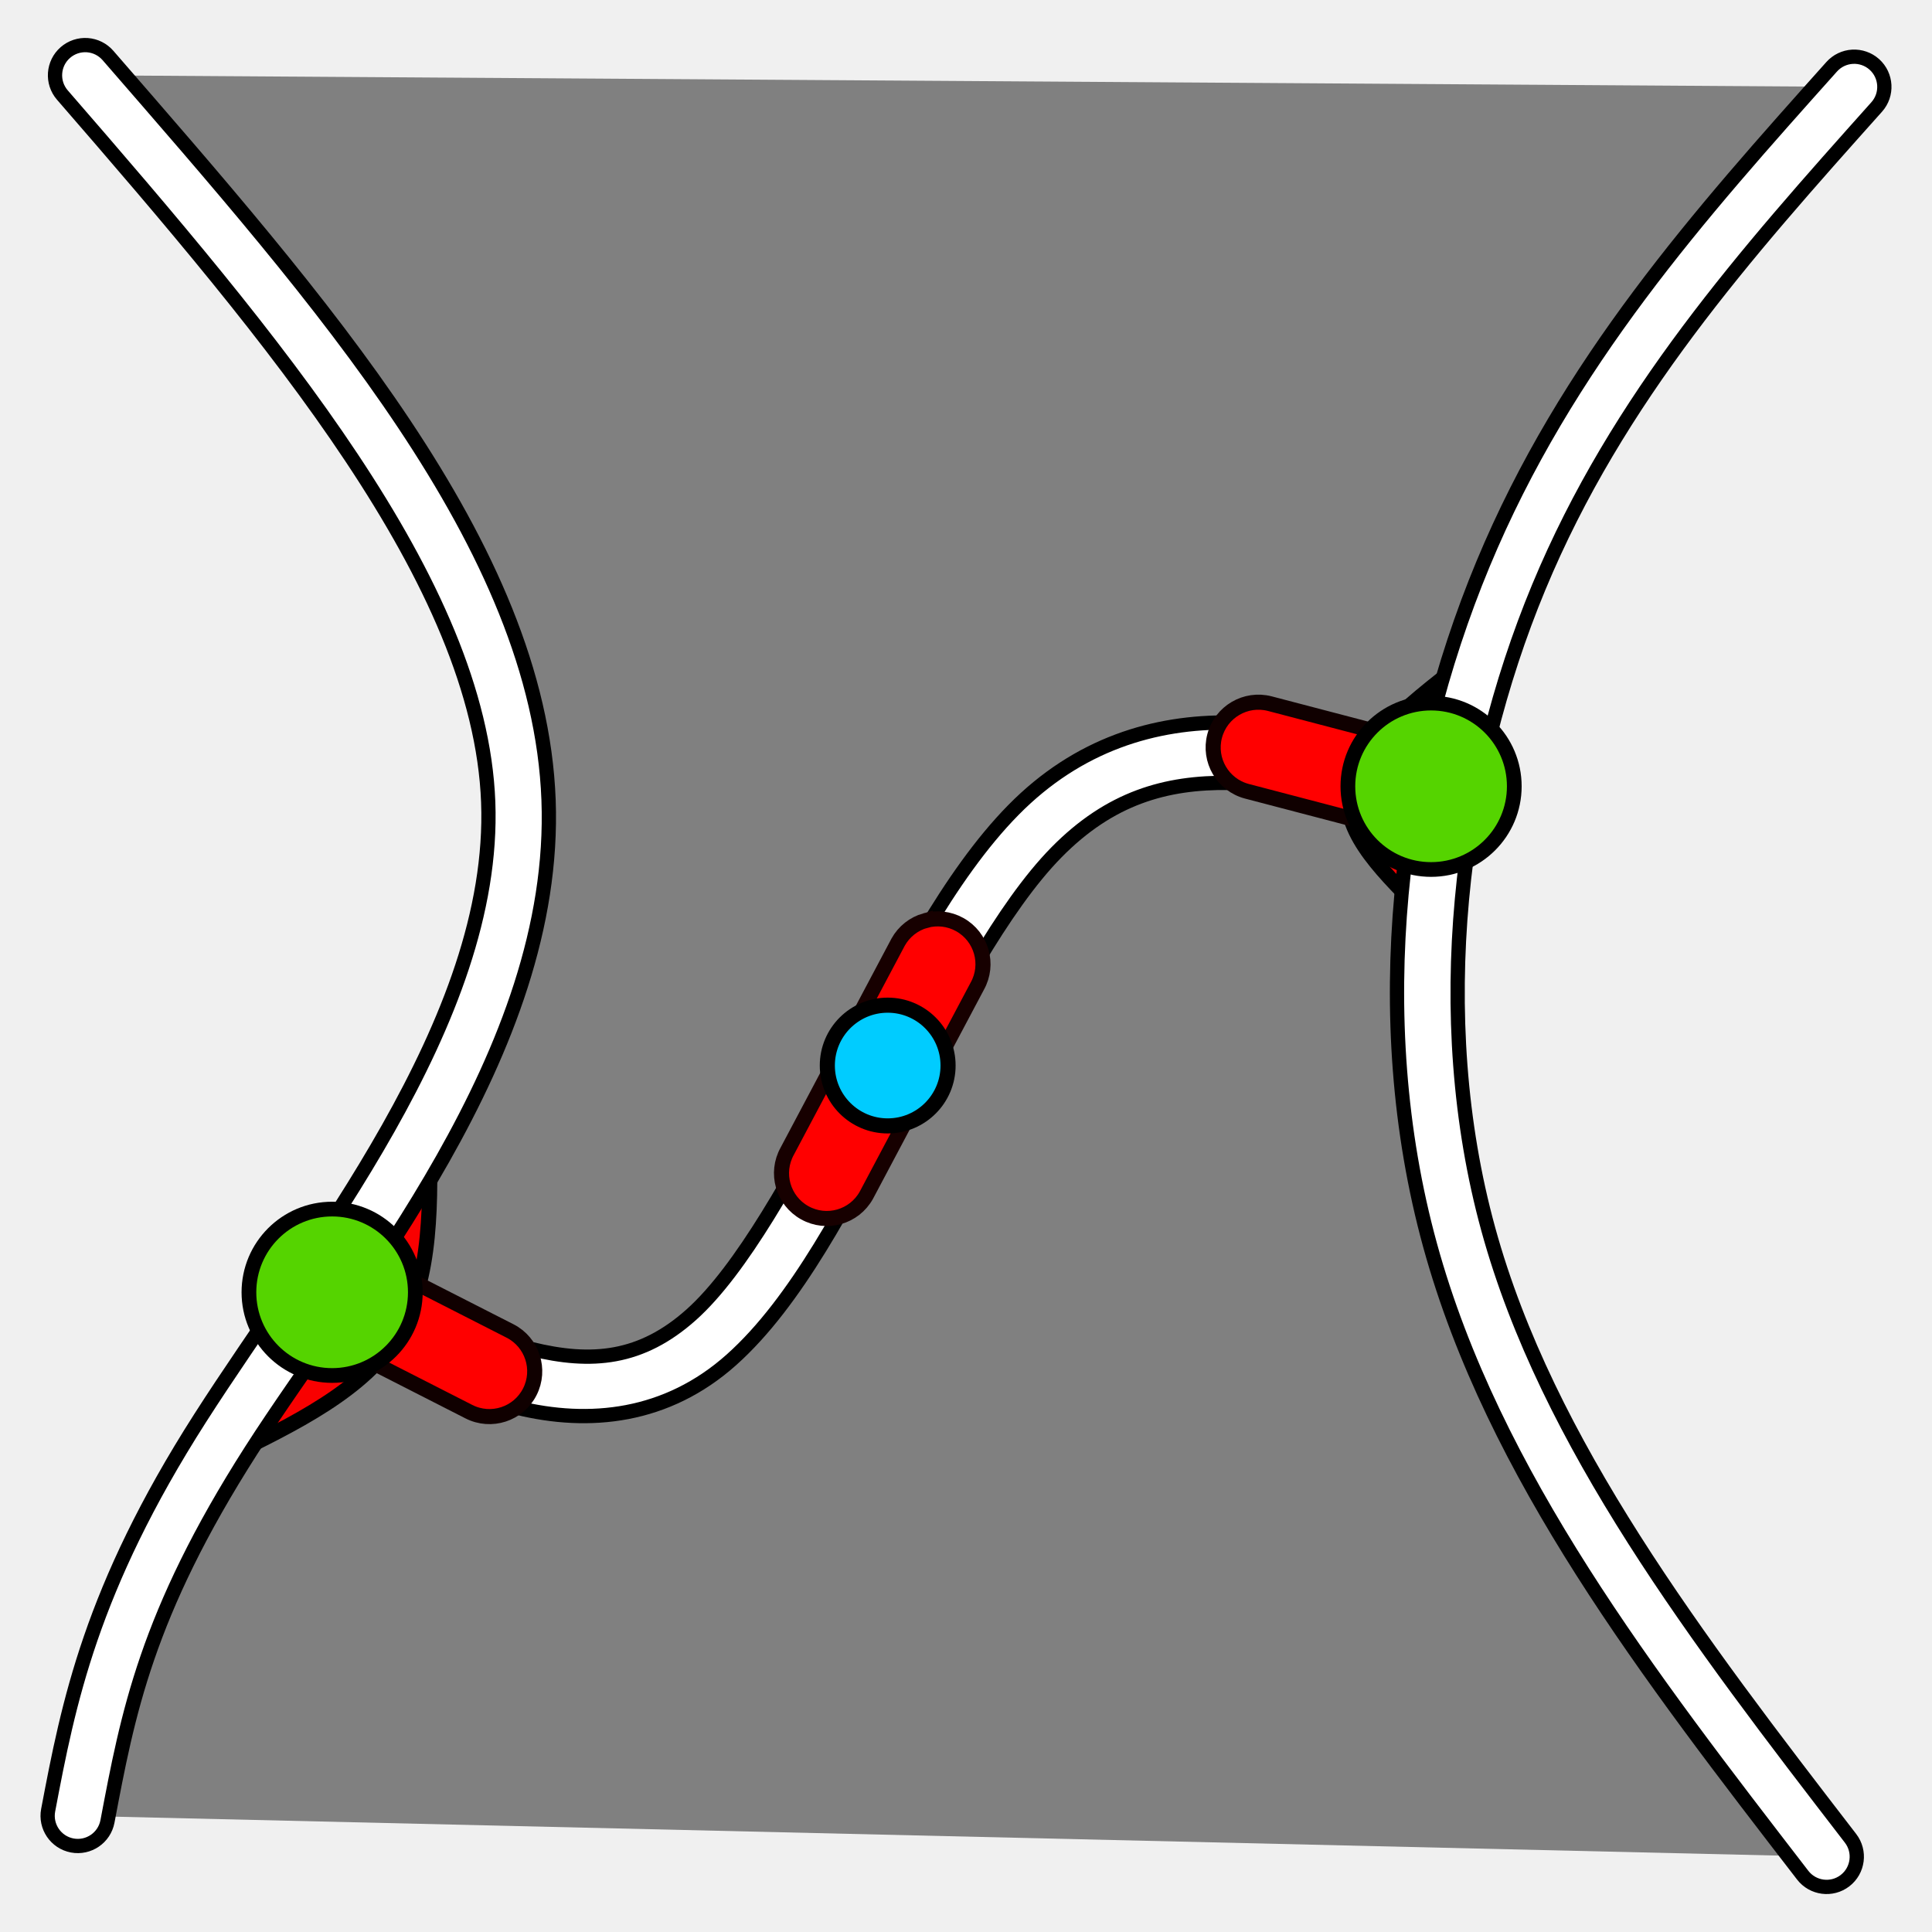
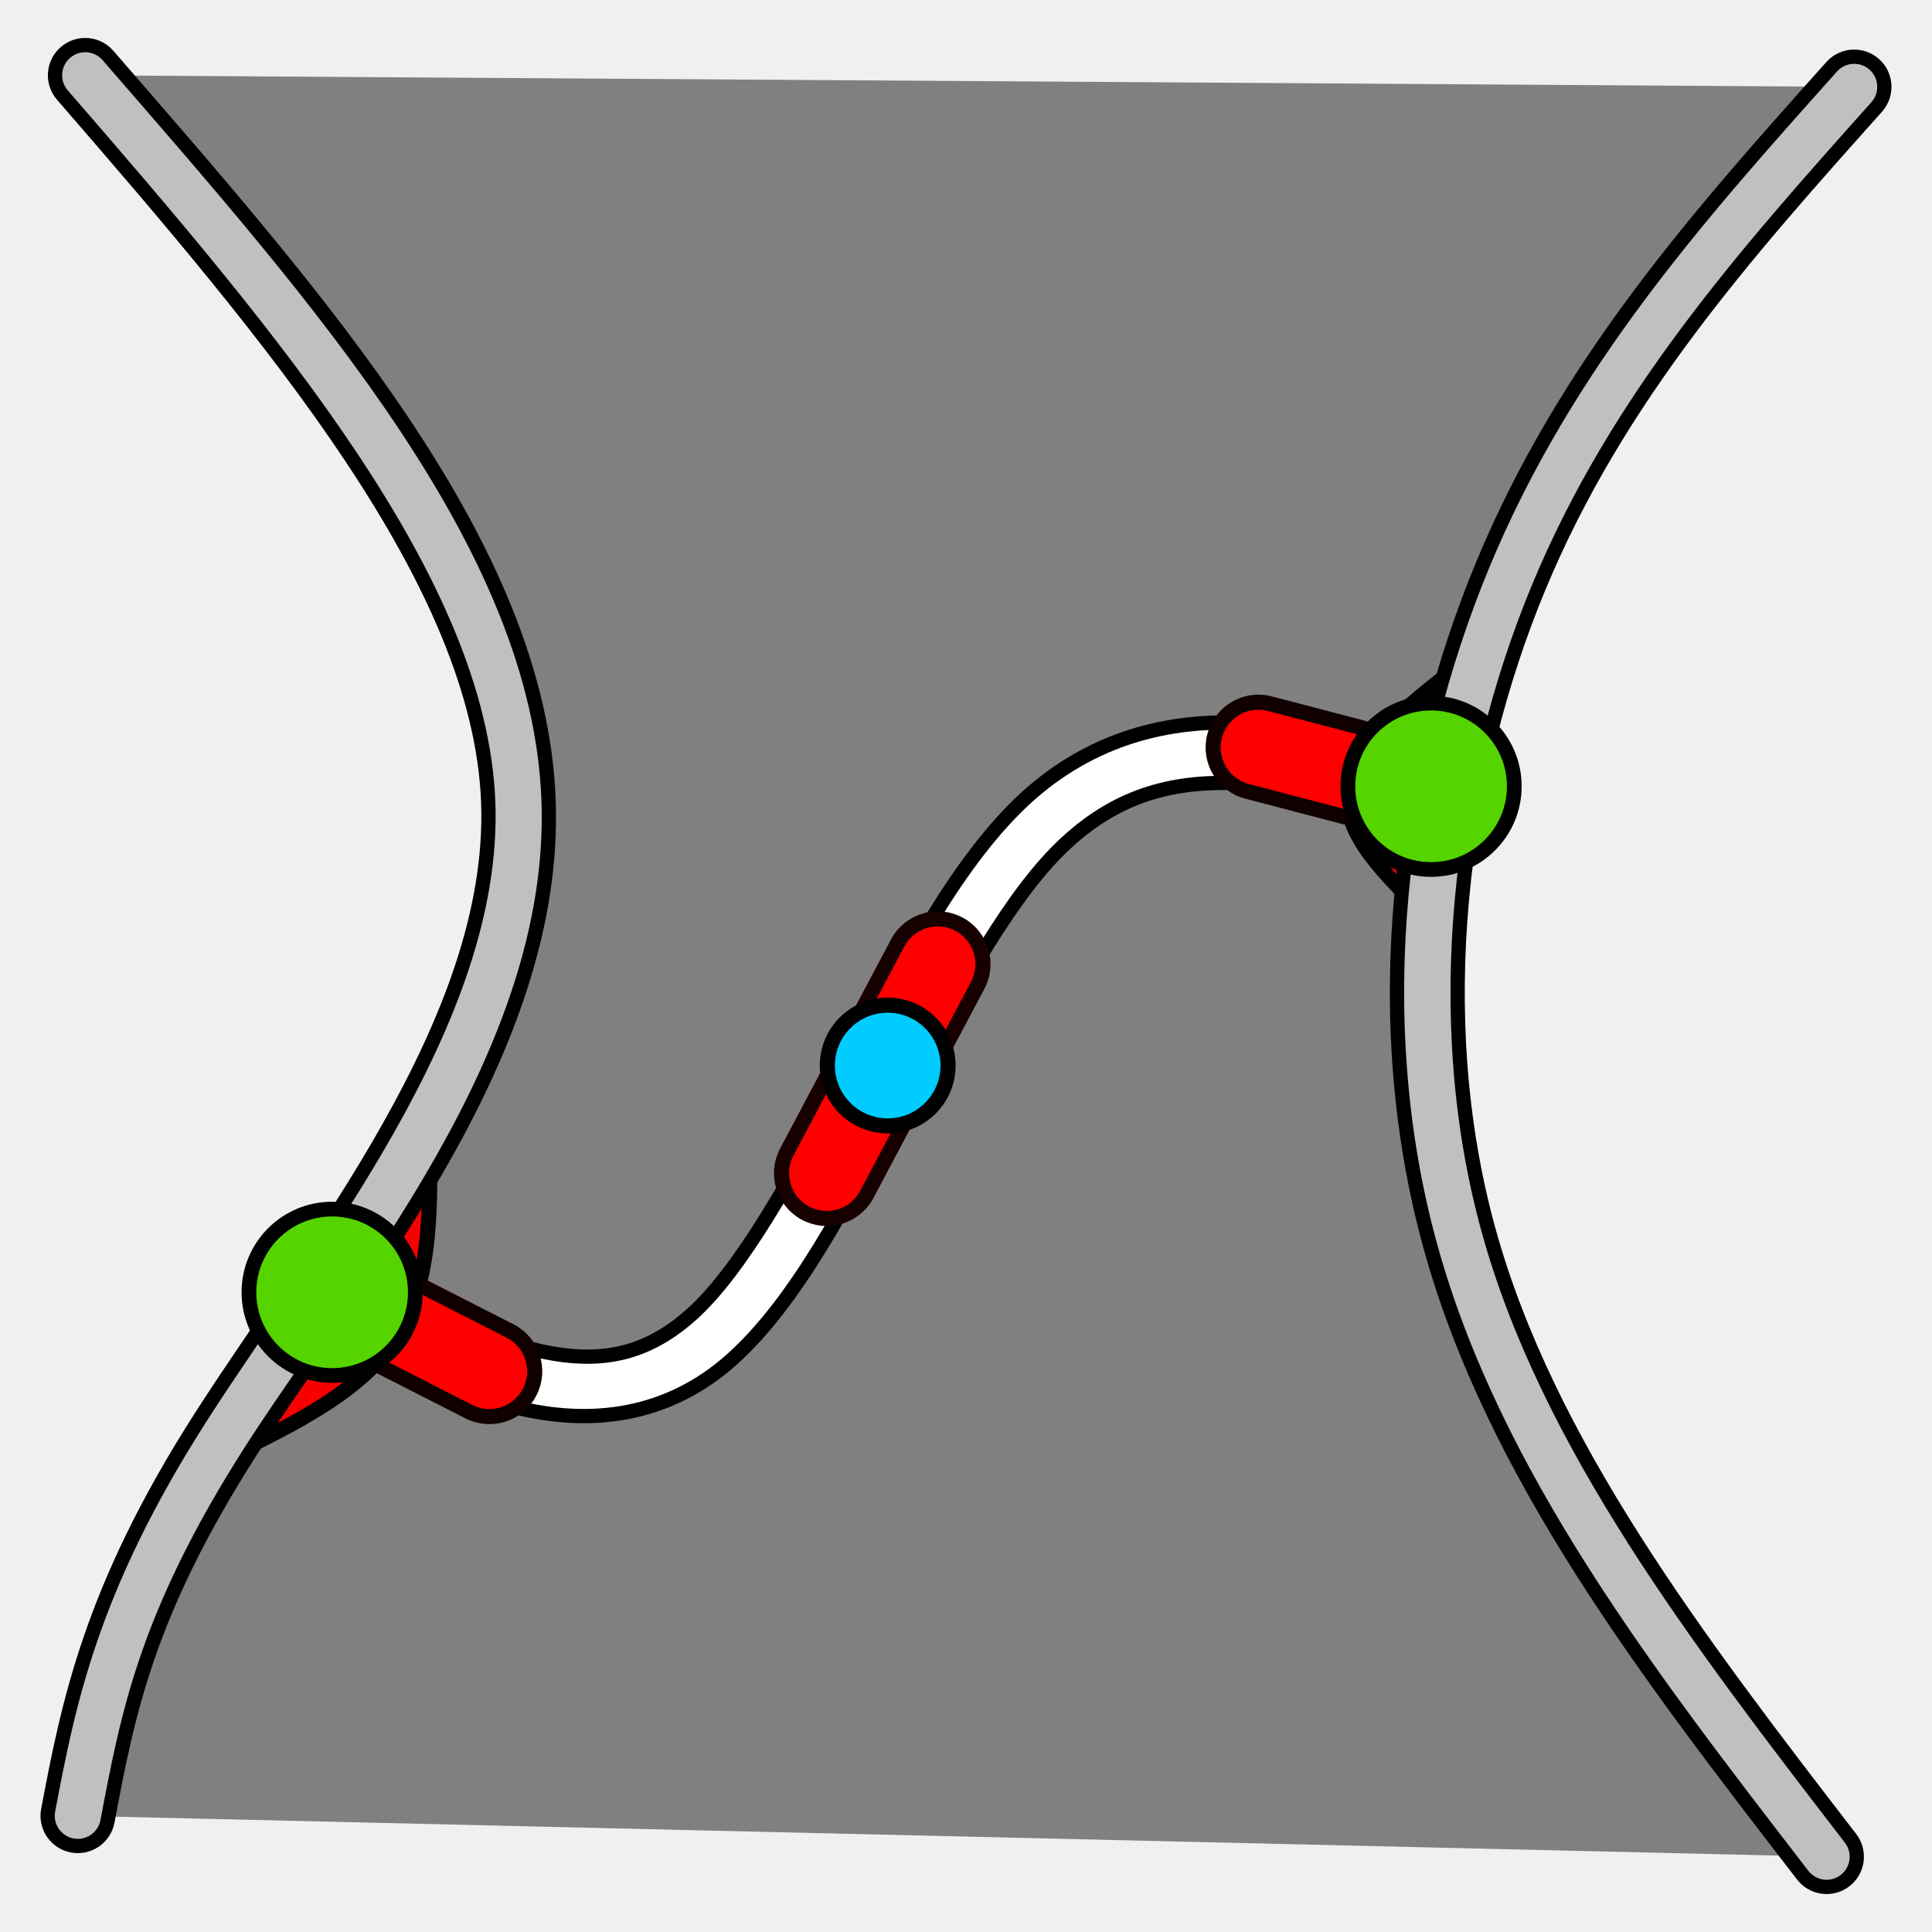
<svg xmlns="http://www.w3.org/2000/svg" width="512" height="512" viewBox="0 0 135.467 135.467" version="1.1" id="svg9549">
  <defs id="defs9546">
    </defs>
  <g id="layer1">
    <path style="fill:#808080;stroke:none;stroke-width:0.265px;stroke-linecap:butt;stroke-linejoin:miter;stroke-opacity:1;fill-opacity:1" d="M 5.973,5.278 130.01,6.092 108.125,34.188 99.476,63.648 102.221,86.849 114.952,111.524 128.077,130.189 5.456,127.321 8.138,113.799 21.459,93.085 32.822,74.012 36.467,51.752 24.909,26.889 Z" id="path9932" />
    <path style="fill:#f90000;fill-opacity:1;stroke:#000000;stroke-width:1.058;stroke-linecap:butt;stroke-linejoin:miter;stroke-miterlimit:4;stroke-dasharray:none;stroke-opacity:1" d="m 30.077,78.784 c 0.128,5.43 0.256,10.86 -2.131,14.767 -2.387,3.906 -7.29,6.289 -12.192,8.672" id="path10402" />
-     <path style="color:#000000;fill:#ffffff;stroke-linecap:round;-inkscape-stroke:none;stroke:#000000;stroke-opacity:1" d="M 6.123,3.166 A 2.117,2.117 0 0 0 4.586,3.68 2.117,2.117 0 0 0 4.375,6.666 C 19.251,23.81 33.654,40.853 34.232,56.24 34.81,71.628 21.714,87.421 14.035,99.432 6.357,111.442 4.796,119.437 3.377,126.928 A 2.117,2.117 0 0 0 5.062,129.4 2.117,2.117 0 0 0 7.535,127.715 C 8.955,120.224 10.234,113.238 17.604,101.711 24.973,90.184 39.132,73.885 38.463,56.082 37.794,38.279 22.448,21.035 7.572,3.891 A 2.117,2.117 0 0 0 6.123,3.166 Z" id="path9586" />
+     <path style="color:#000000;fill:#c0c0c0;stroke-linecap:round;-inkscape-stroke:none;stroke:#000000;stroke-opacity:1;fill-opacity:1" d="M 6.123,3.166 A 2.117,2.117 0 0 0 4.586,3.68 2.117,2.117 0 0 0 4.375,6.666 C 19.251,23.81 33.654,40.853 34.232,56.24 34.81,71.628 21.714,87.421 14.035,99.432 6.357,111.442 4.796,119.437 3.377,126.928 A 2.117,2.117 0 0 0 5.062,129.4 2.117,2.117 0 0 0 7.535,127.715 C 8.955,120.224 10.234,113.238 17.604,101.711 24.973,90.184 39.132,73.885 38.463,56.082 37.794,38.279 22.448,21.035 7.572,3.891 A 2.117,2.117 0 0 0 6.123,3.166 Z" id="path9586" />
    <path style="fill:#f90000;stroke:#000000;stroke-width:1.058;stroke-linecap:butt;stroke-linejoin:miter;stroke-opacity:1;fill-opacity:1;stroke-miterlimit:4;stroke-dasharray:none" d="m 99.476,63.648 c -2.827,-2.831 -5.655,-5.663 -4.825,-8.762 0.83,-3.099 5.318,-6.463 9.806,-9.828" id="path10652" />
-     <path style="color:#000000;fill:#ffffff;stroke-linecap:round;-inkscape-stroke:none;stroke:#000000;stroke-opacity:1" d="m 129.893,3.979 a 2.117,2.117 0 0 0 -1.461,0.703 C 119.243,14.962 109.844,25.443 103.984,39.553 c -5.86,14.11 -8.136,31.662 -3.709,47.768 4.427,16.105 15.381,30.217 26.125,44.16 a 2.117,2.117 0 0 0 2.969,0.385 2.117,2.117 0 0 0 0.385,-2.969 C 119.01,114.953 108.475,101.18 104.357,86.199 100.24,71.219 102.364,54.488 107.893,41.176 113.421,27.863 122.399,17.782 131.588,7.502 a 2.117,2.117 0 0 0 -0.166,-2.988 2.117,2.117 0 0 0 -1.529,-0.535 z" id="path9680" />
+     <path style="color:#000000;fill:#c0c0c0;stroke-linecap:round;-inkscape-stroke:none;stroke:#000000;stroke-opacity:1;fill-opacity:1" d="m 129.893,3.979 a 2.117,2.117 0 0 0 -1.461,0.703 C 119.243,14.962 109.844,25.443 103.984,39.553 c -5.86,14.11 -8.136,31.662 -3.709,47.768 4.427,16.105 15.381,30.217 26.125,44.16 a 2.117,2.117 0 0 0 2.969,0.385 2.117,2.117 0 0 0 0.385,-2.969 C 119.01,114.953 108.475,101.18 104.357,86.199 100.24,71.219 102.364,54.488 107.893,41.176 113.421,27.863 122.399,17.782 131.588,7.502 a 2.117,2.117 0 0 0 -0.166,-2.988 2.117,2.117 0 0 0 -1.529,-0.535 z" id="path9680" />
    <path style="color:#000000;fill:#ffffff;-inkscape-stroke:none;stroke:#000000;stroke-opacity:1" d="m 86.264,50.662 c -5.293,-0.077 -10.664,1.516 -15.205,6.131 -4.542,4.614 -8.175,11.795 -11.799,18.705 -3.624,6.91 -7.277,13.546 -10.787,16.684 -3.51,3.138 -6.985,3.451 -11.229,2.406 -4.244,-1.045 -9.021,-3.671 -13.902,-6.402 l -2.066,3.693 c 4.881,2.731 9.866,5.567 14.957,6.82 5.091,1.253 10.522,0.698 15.062,-3.361 4.54,-4.059 8.081,-10.949 11.713,-17.873 3.632,-6.924 7.314,-13.887 11.068,-17.701 3.754,-3.814 7.658,-4.934 12.127,-4.869 4.469,0.065 9.443,1.485 14.568,2.984 l 1.189,-4.062 c -5.126,-1.5 -10.404,-3.077 -15.697,-3.154 z" id="path10245" />
    <path style="color:#000000;fill:#ff0000;stroke-linecap:round;stroke:#100000;stroke-opacity:1;stroke-width:1.058;stroke-miterlimit:4;stroke-dasharray:none" d="m 23.75,87.203 a 3.175,3.175 0 0 0 -4.27,1.387 3.175,3.175 0 0 0 1.387,4.271 l 12.01,6.121 a 3.175,3.175 0 0 0 4.27,-1.389 3.175,3.175 0 0 0 -1.387,-4.27 z" id="path10845" />
    <ellipse style="fill:#55d400;fill-opacity:1;stroke:#000000;stroke-width:1.032;stroke-miterlimit:4;stroke-dasharray:none;stroke-opacity:1" id="path2473-3" cx="23.288" cy="90.612" rx="5.834" ry="5.834" />
    <path style="color:#000000;fill:#ff0000;stroke-linecap:round;stroke:#100000;stroke-opacity:1;stroke-width:1.058;stroke-miterlimit:4;stroke-dasharray:none" d="m 89.043,49.34 a 3.175,3.175 0 0 0 -3.875,2.266 3.175,3.175 0 0 0 2.266,3.877 l 13.129,3.438 a 3.175,3.175 0 0 0 3.875,-2.268 3.175,3.175 0 0 0 -2.268,-3.875 z" id="path10849" />
    <ellipse style="fill:#55d400;fill-opacity:1;stroke:#000000;stroke-width:1.032;stroke-miterlimit:4;stroke-dasharray:none;stroke-opacity:1" id="path2473-3-1" cx="100.344" cy="55.133" rx="5.834" ry="5.834" />
    <path style="color:#000000;fill:#ff0000;stroke:#170000;stroke-width:1.058;stroke-linecap:round;stroke-miterlimit:4;stroke-dasharray:none;stroke-opacity:1" d="m 64.883,64.548 c -0.81,0.23 -1.496,0.772 -1.906,1.508 l -7.776,14.659 c -0.855,1.531 -0.307,3.466 1.225,4.32 1.532,0.855 3.466,0.305 4.32,-1.227 L 68.522,69.15 c 0.855,-1.532 0.305,-3.466 -1.227,-4.32 -0.735,-0.41 -1.603,-0.511 -2.412,-0.281 z" id="path11457" />
    <circle style="fill:#00ccff;fill-opacity:1;stroke:#000000;stroke-width:1.058;stroke-miterlimit:4;stroke-dasharray:none;stroke-opacity:1" id="path2604" cx="62.243" cy="74.713" r="4.233" />
  </g>
</svg>
